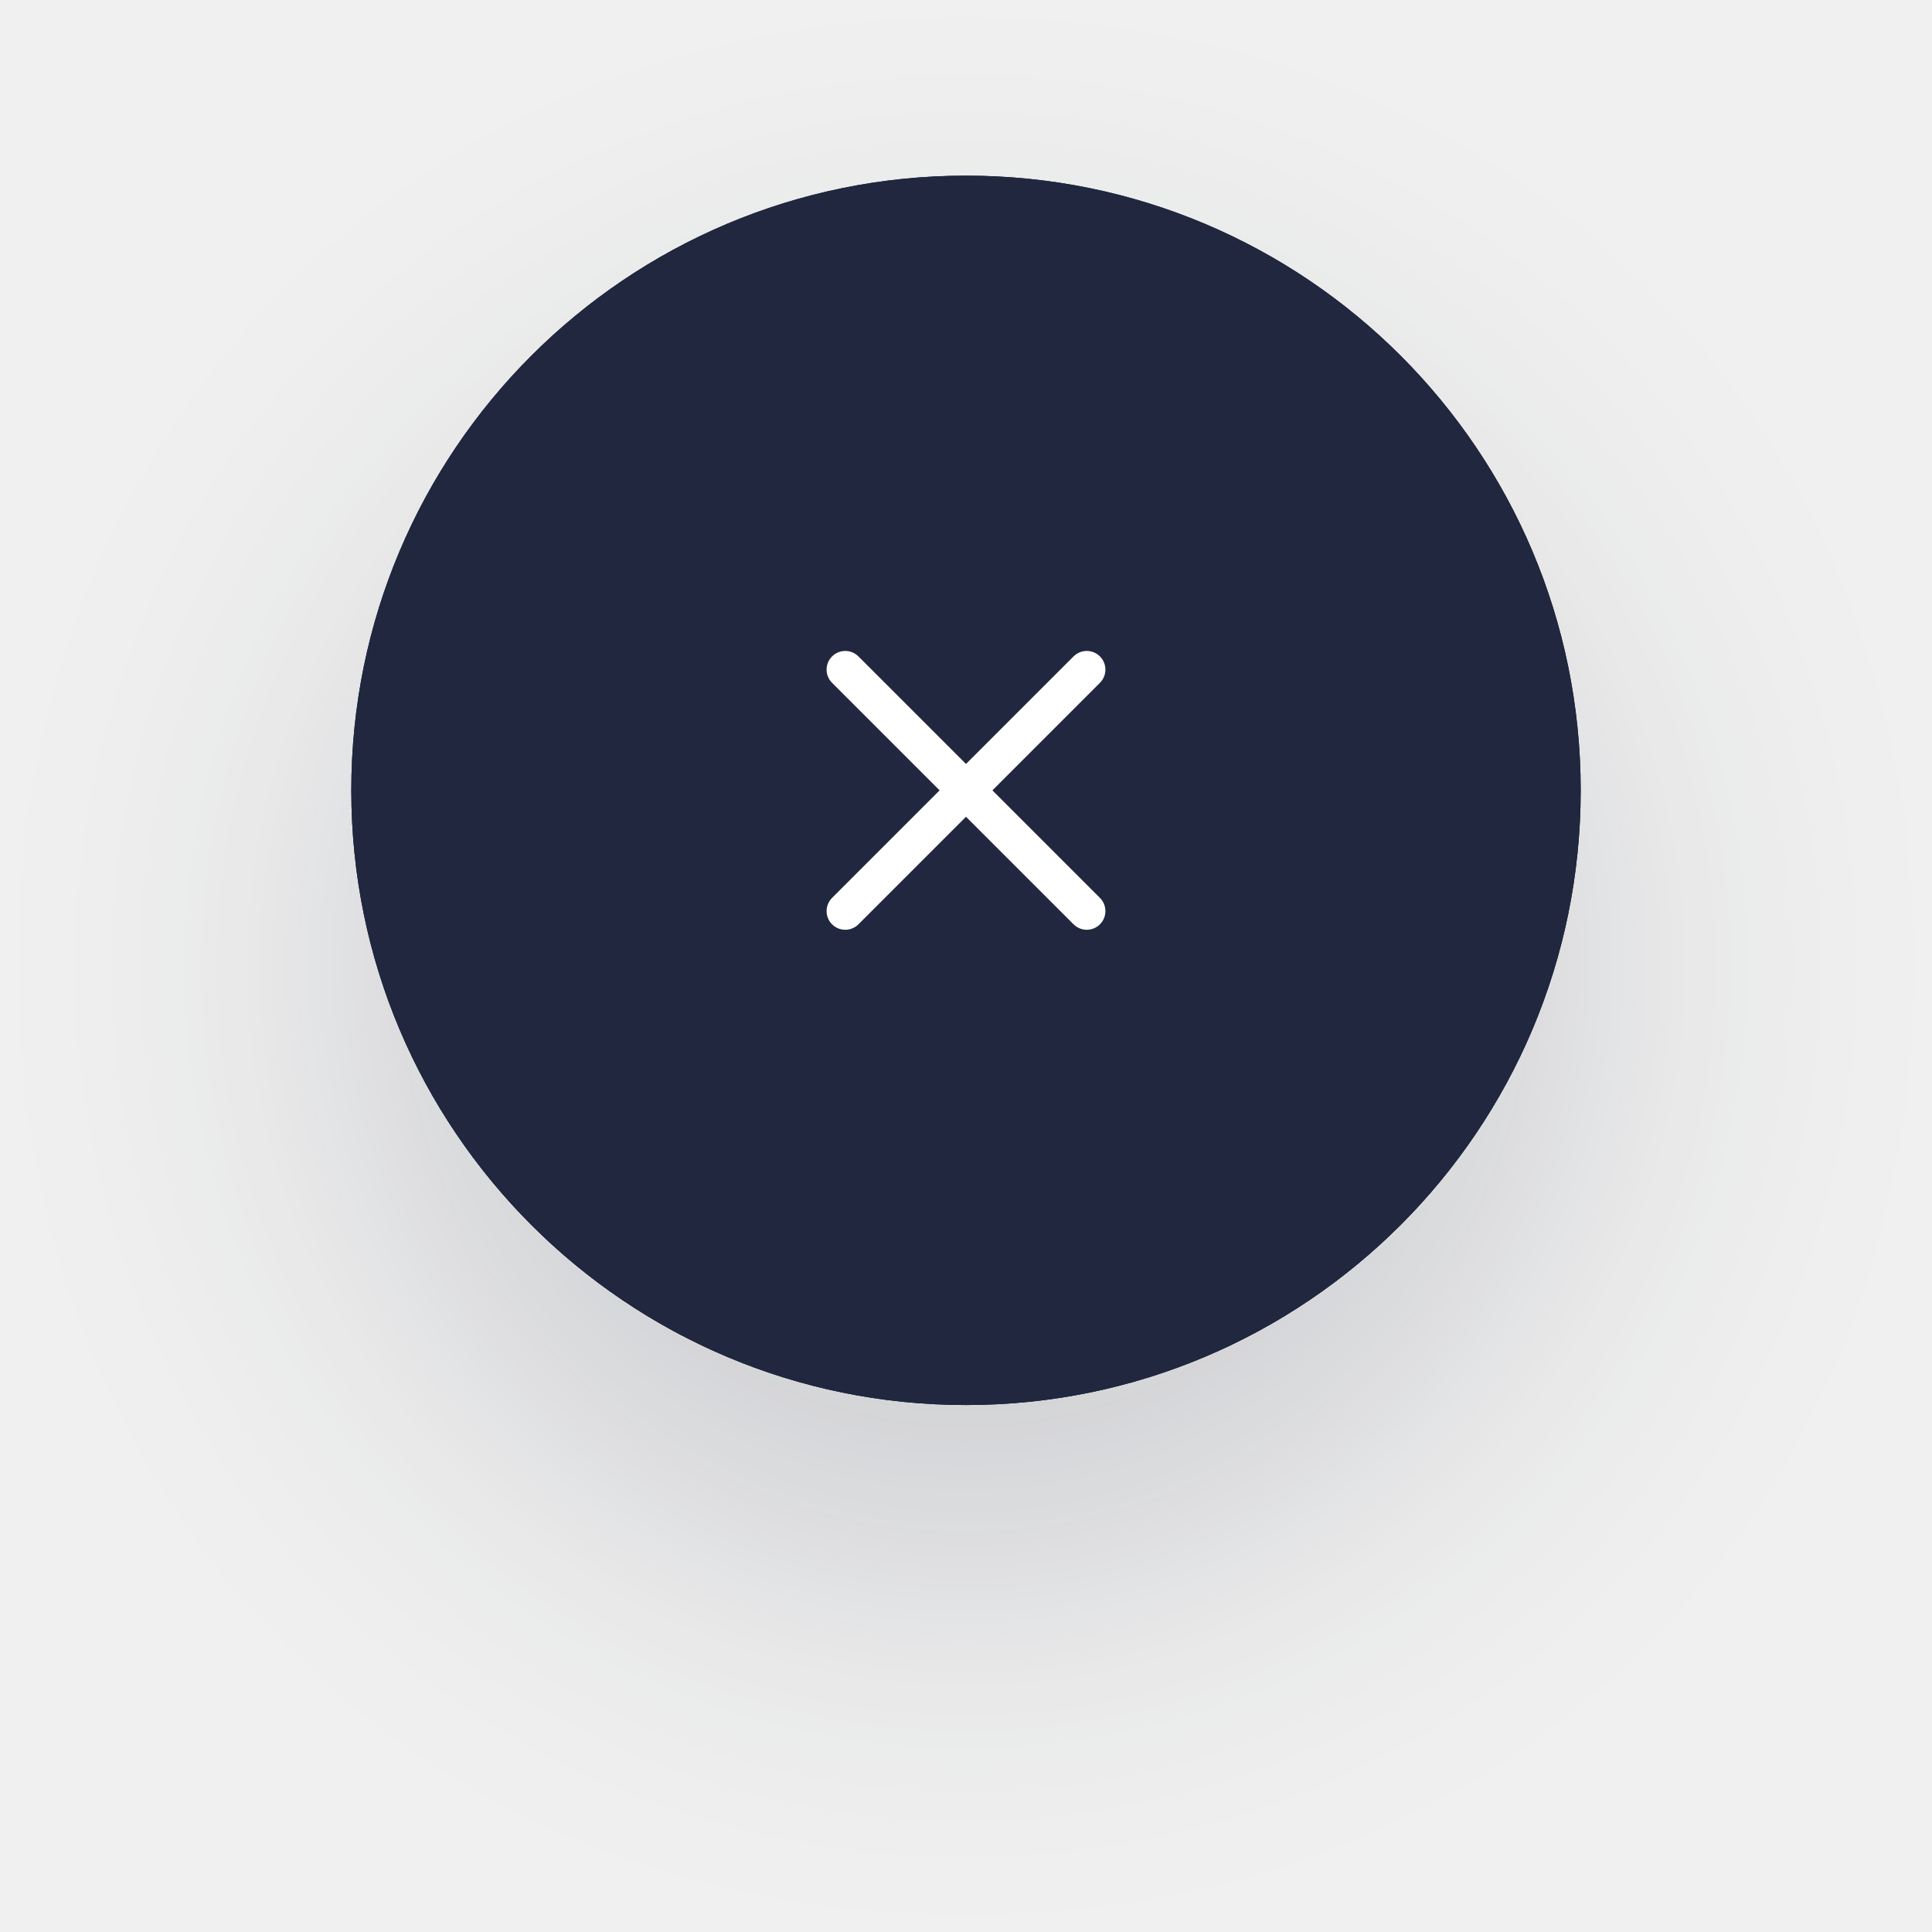
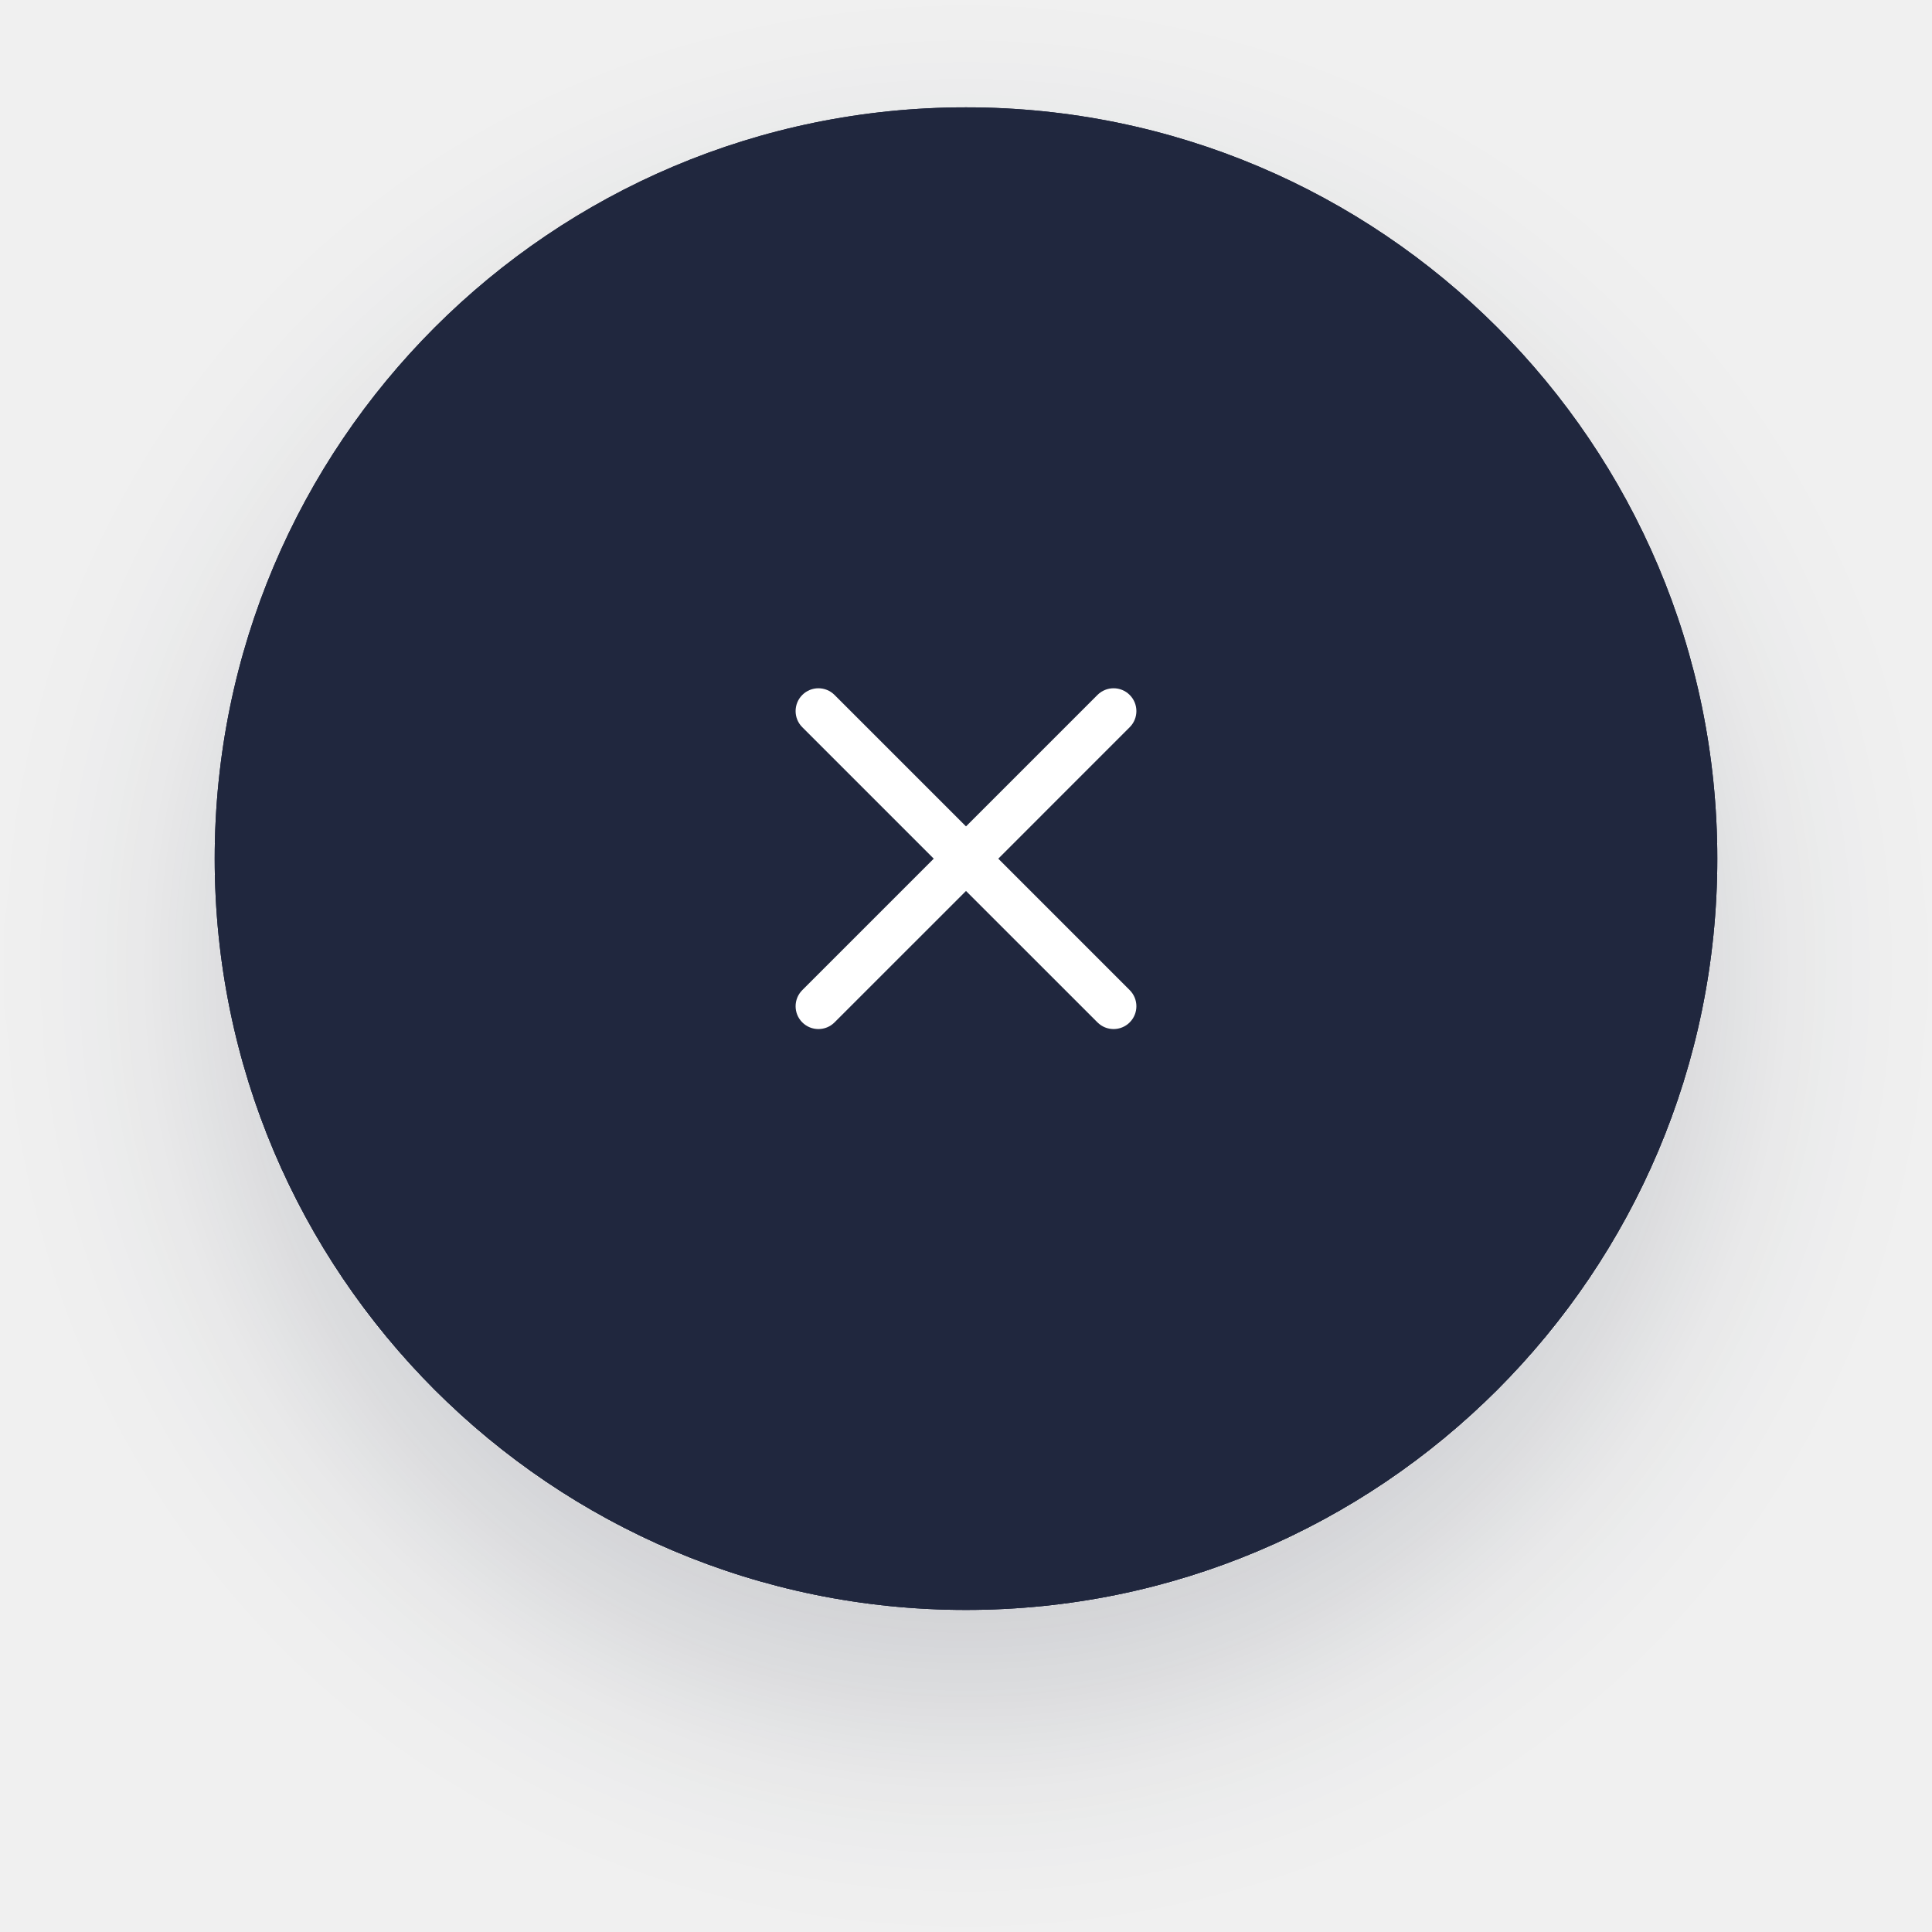
- <svg xmlns="http://www.w3.org/2000/svg" width="88" height="88" viewBox="0 0 88 88" fill="none">
-   <g filter="url(#filter0_d_3434_80699)">
-     <g clip-path="url(#clip0_3434_80699)">
-       <mask id="path-1-inside-1_3434_80699" fill="white">
-         <path d="M16 36C16 20.536 28.536 8 44 8C59.464 8 72 20.536 72 36C72 51.464 59.464 64 44 64C28.536 64 16 51.464 16 36Z" />
+ <svg xmlns="http://www.w3.org/2000/svg" width="72" height="72" viewBox="0 0 72 72" fill="none">
+   <g filter="url(#filter0_d_3434_80613)">
+     <g clip-path="url(#clip0_3434_80613)">
+       <mask id="path-1-inside-1_3434_80613" fill="white">
+         <path d="M8 32C8 16.536 20.536 4 36 4C51.464 4 64 16.536 64 32C64 47.464 51.464 60 36 60C20.536 60 8 47.464 8 32Z" />
      </mask>
-       <path d="M16 36C16 20.536 28.536 8 44 8C59.464 8 72 20.536 72 36C72 51.464 59.464 64 44 64C28.536 64 16 51.464 16 36Z" fill="#20273E" />
-       <path fill-rule="evenodd" clip-rule="evenodd" d="M37.899 40.899C37.567 41.231 37.567 41.77 37.899 42.101C38.231 42.433 38.77 42.433 39.101 42.101L44 37.203L48.899 42.101C49.231 42.433 49.77 42.433 50.101 42.101C50.433 41.77 50.433 41.231 50.101 40.899L45.203 36L50.101 31.101C50.433 30.77 50.433 30.231 50.101 29.899C49.77 29.567 49.231 29.567 48.899 29.899L44 34.798L39.101 29.899C38.77 29.567 38.231 29.567 37.899 29.899C37.567 30.231 37.567 30.77 37.899 31.101L42.798 36L37.899 40.899Z" fill="white" />
+       <path d="M8 32C8 16.536 20.536 4 36 4C51.464 4 64 16.536 64 32C64 47.464 51.464 60 36 60C20.536 60 8 47.464 8 32Z" fill="#20273E" />
+       <path fill-rule="evenodd" clip-rule="evenodd" d="M29.899 36.899C29.567 37.231 29.567 37.77 29.899 38.101C30.231 38.433 30.77 38.433 31.101 38.101L36 33.203L40.899 38.101C41.231 38.433 41.77 38.433 42.101 38.101C42.433 37.77 42.433 37.231 42.101 36.899L37.203 32L42.101 27.101C42.433 26.77 42.433 26.231 42.101 25.899C41.77 25.567 41.231 25.567 40.899 25.899L36 30.798L31.101 25.899C30.77 25.567 30.231 25.567 29.899 25.899C29.567 26.231 29.567 26.77 29.899 27.101L34.798 32L29.899 36.899Z" fill="white" />
    </g>
-     <path d="M44 63C29.088 63 17 50.912 17 36H15C15 52.016 27.984 65 44 65V63ZM71 36C71 50.912 58.912 63 44 63V65C60.016 65 73 52.016 73 36H71ZM44 9C58.912 9 71 21.088 71 36H73C73 19.984 60.016 7 44 7V9ZM44 7C27.984 7 15 19.984 15 36H17C17 21.088 29.088 9 44 9V7Z" fill="#20273E" mask="url(#path-1-inside-1_3434_80699)" />
+     <path d="M36 59C21.088 59 9 46.912 9 32H7C7 48.016 19.984 61 36 61V59ZM63 32C63 46.912 50.912 59 36 59V61C52.016 61 65 48.016 65 32H63ZM36 5C50.912 5 63 17.088 63 32H65C65 15.984 52.016 3 36 3V5ZM36 3C19.984 3 7 15.984 7 32H9C9 17.088 21.088 5 36 5V3Z" fill="#20273E" mask="url(#path-1-inside-1_3434_80613)" />
  </g>
  <defs>
-     <filter id="filter0_d_3434_80699" x="0" y="0" width="88" height="88" filterUnits="userSpaceOnUse" color-interpolation-filters="sRGB">
+     <filter id="filter0_d_3434_80613" x="0" y="0" width="72" height="72" filterUnits="userSpaceOnUse" color-interpolation-filters="sRGB">
      <feFlood flood-opacity="0" result="BackgroundImageFix" />
      <feColorMatrix in="SourceAlpha" type="matrix" values="0 0 0 0 0 0 0 0 0 0 0 0 0 0 0 0 0 0 127 0" result="hardAlpha" />
-       <feOffset dy="8" />
-       <feGaussianBlur stdDeviation="8" />
+       <feOffset dy="4" />
+       <feGaussianBlur stdDeviation="4" />
      <feComposite in2="hardAlpha" operator="out" />
      <feColorMatrix type="matrix" values="0 0 0 0 0.082 0 0 0 0 0.11 0 0 0 0 0.196 0 0 0 0.16 0" />
-       <feBlend mode="normal" in2="BackgroundImageFix" result="effect1_dropShadow_3434_80699" />
-       <feBlend mode="normal" in="SourceGraphic" in2="effect1_dropShadow_3434_80699" result="shape" />
+       <feBlend mode="normal" in2="BackgroundImageFix" result="effect1_dropShadow_3434_80613" />
+       <feBlend mode="normal" in="SourceGraphic" in2="effect1_dropShadow_3434_80613" result="shape" />
    </filter>
-     <clipPath id="clip0_3434_80699">
-       <path d="M16 36C16 20.536 28.536 8 44 8C59.464 8 72 20.536 72 36C72 51.464 59.464 64 44 64C28.536 64 16 51.464 16 36Z" fill="white" />
+     <clipPath id="clip0_3434_80613">
+       <path d="M8 32C8 16.536 20.536 4 36 4C51.464 4 64 16.536 64 32C64 47.464 51.464 60 36 60C20.536 60 8 47.464 8 32Z" fill="white" />
    </clipPath>
  </defs>
</svg>
